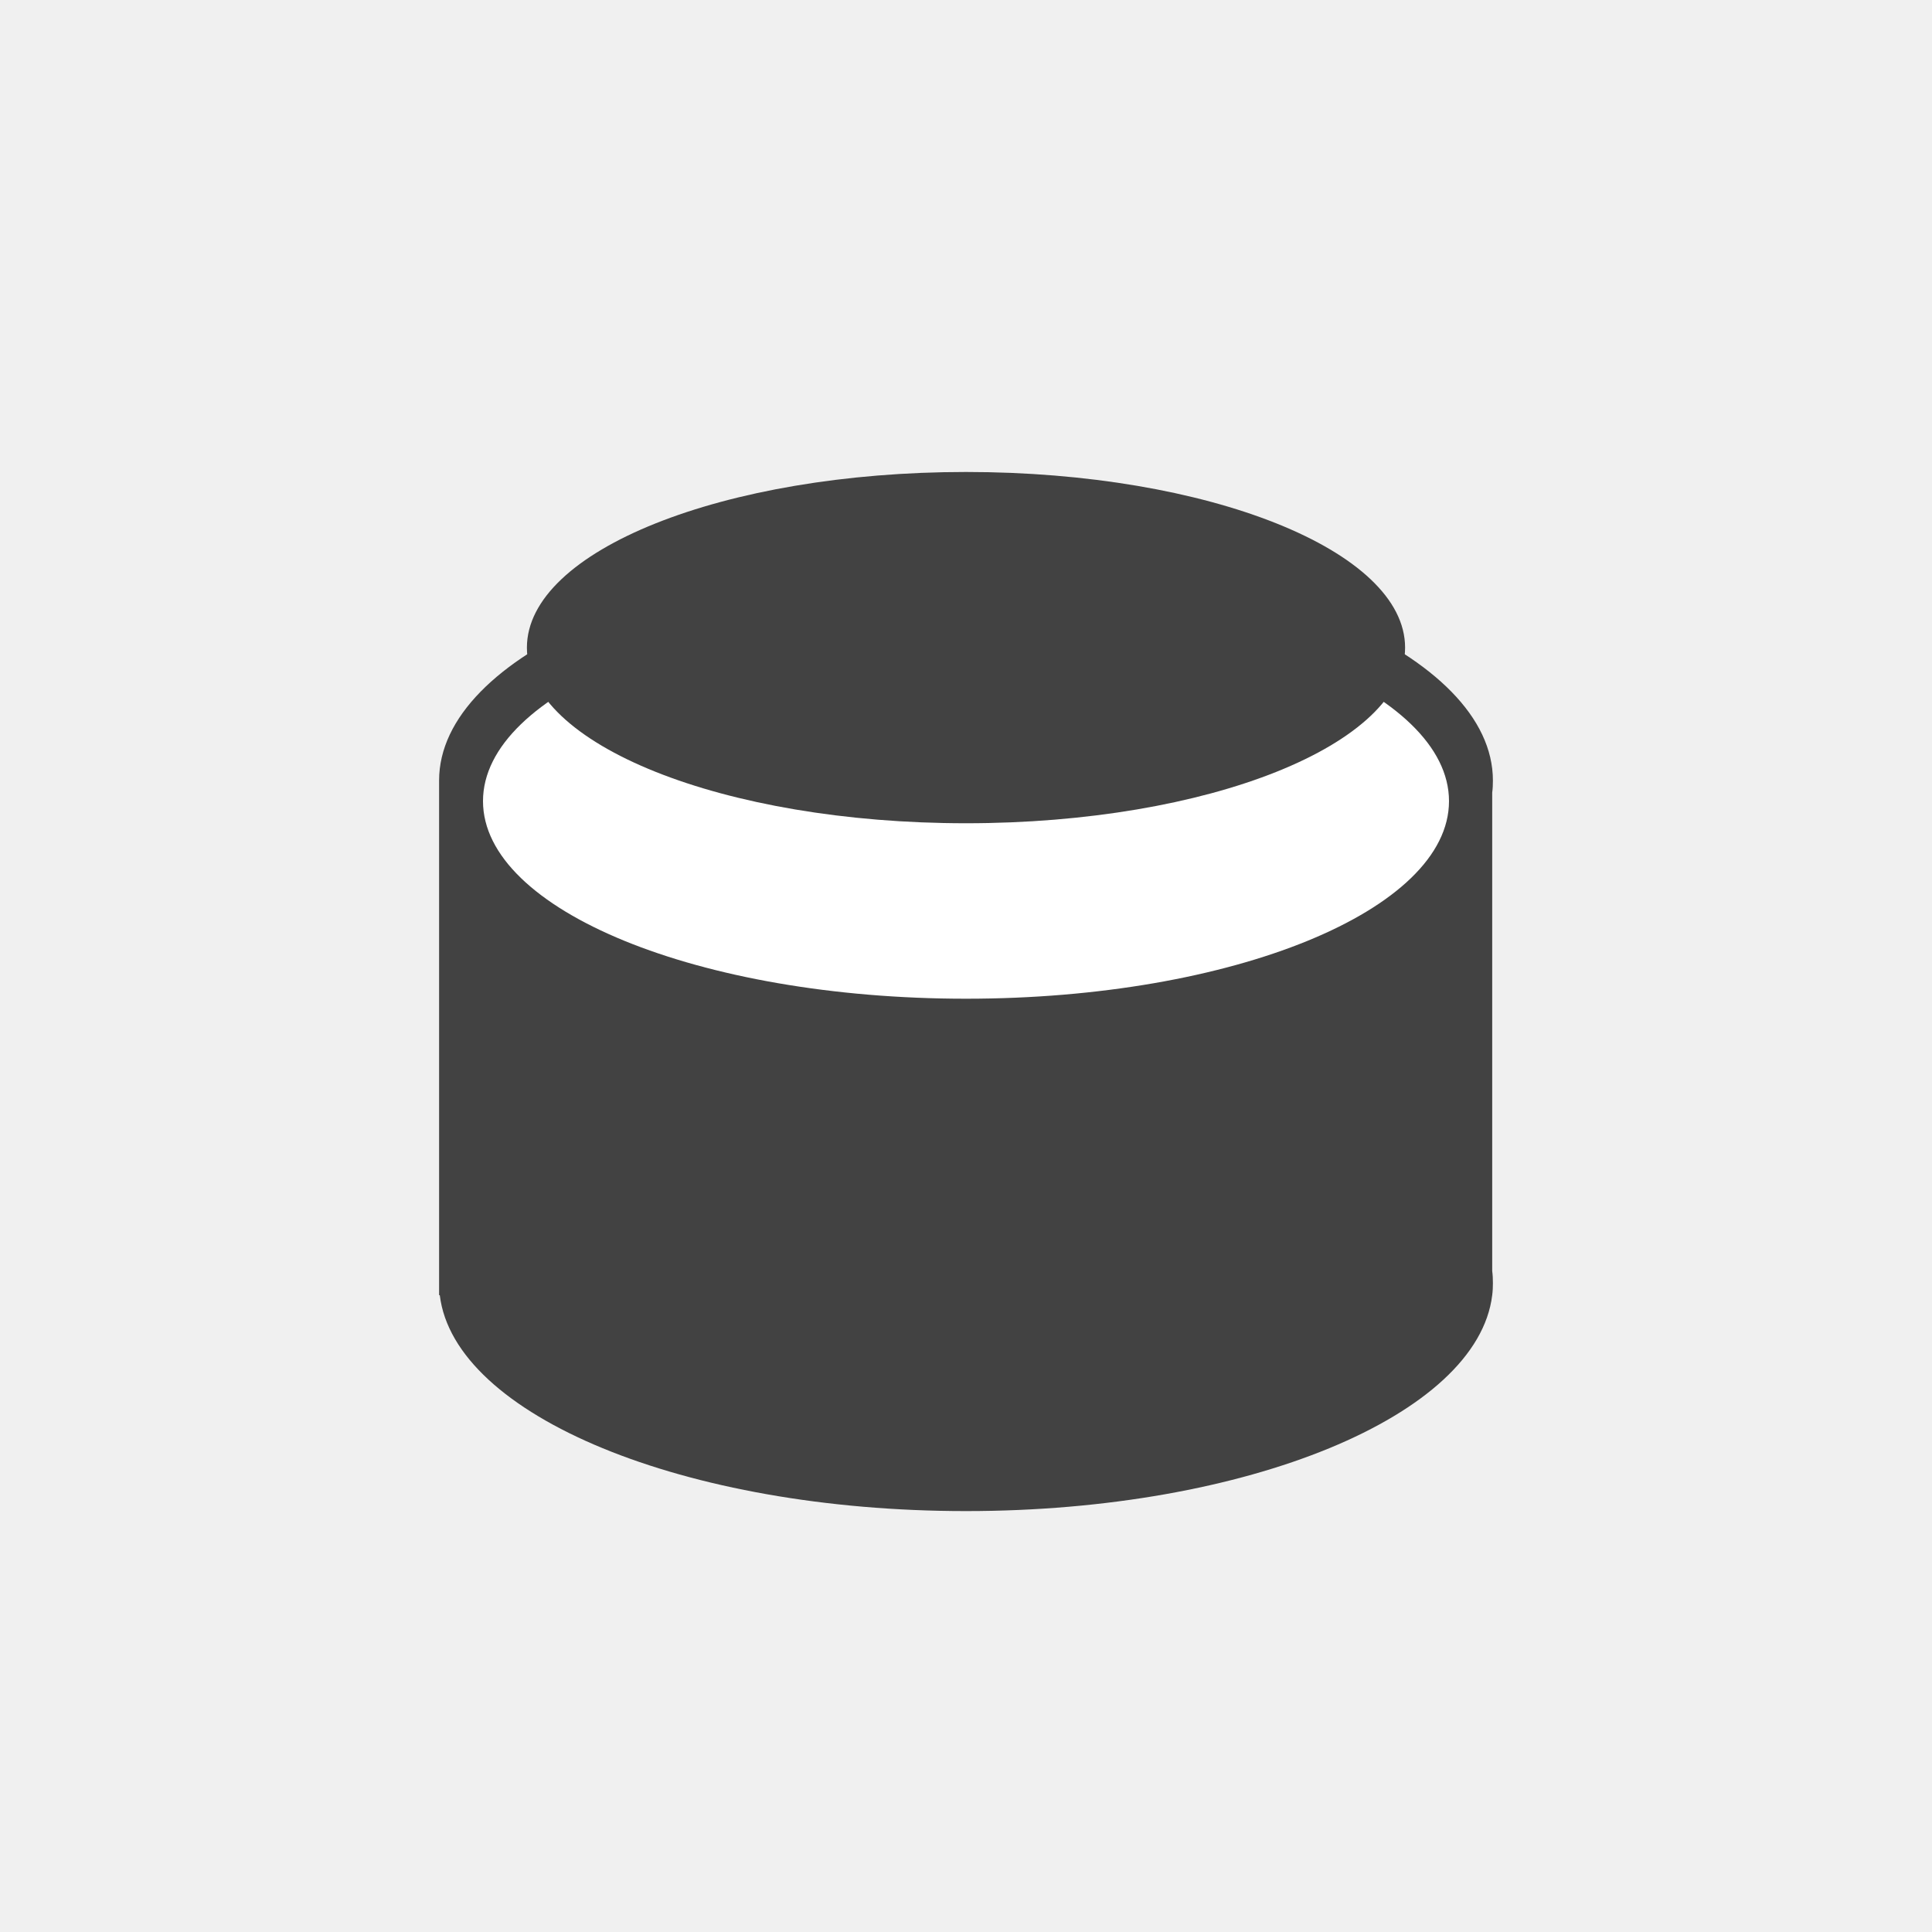
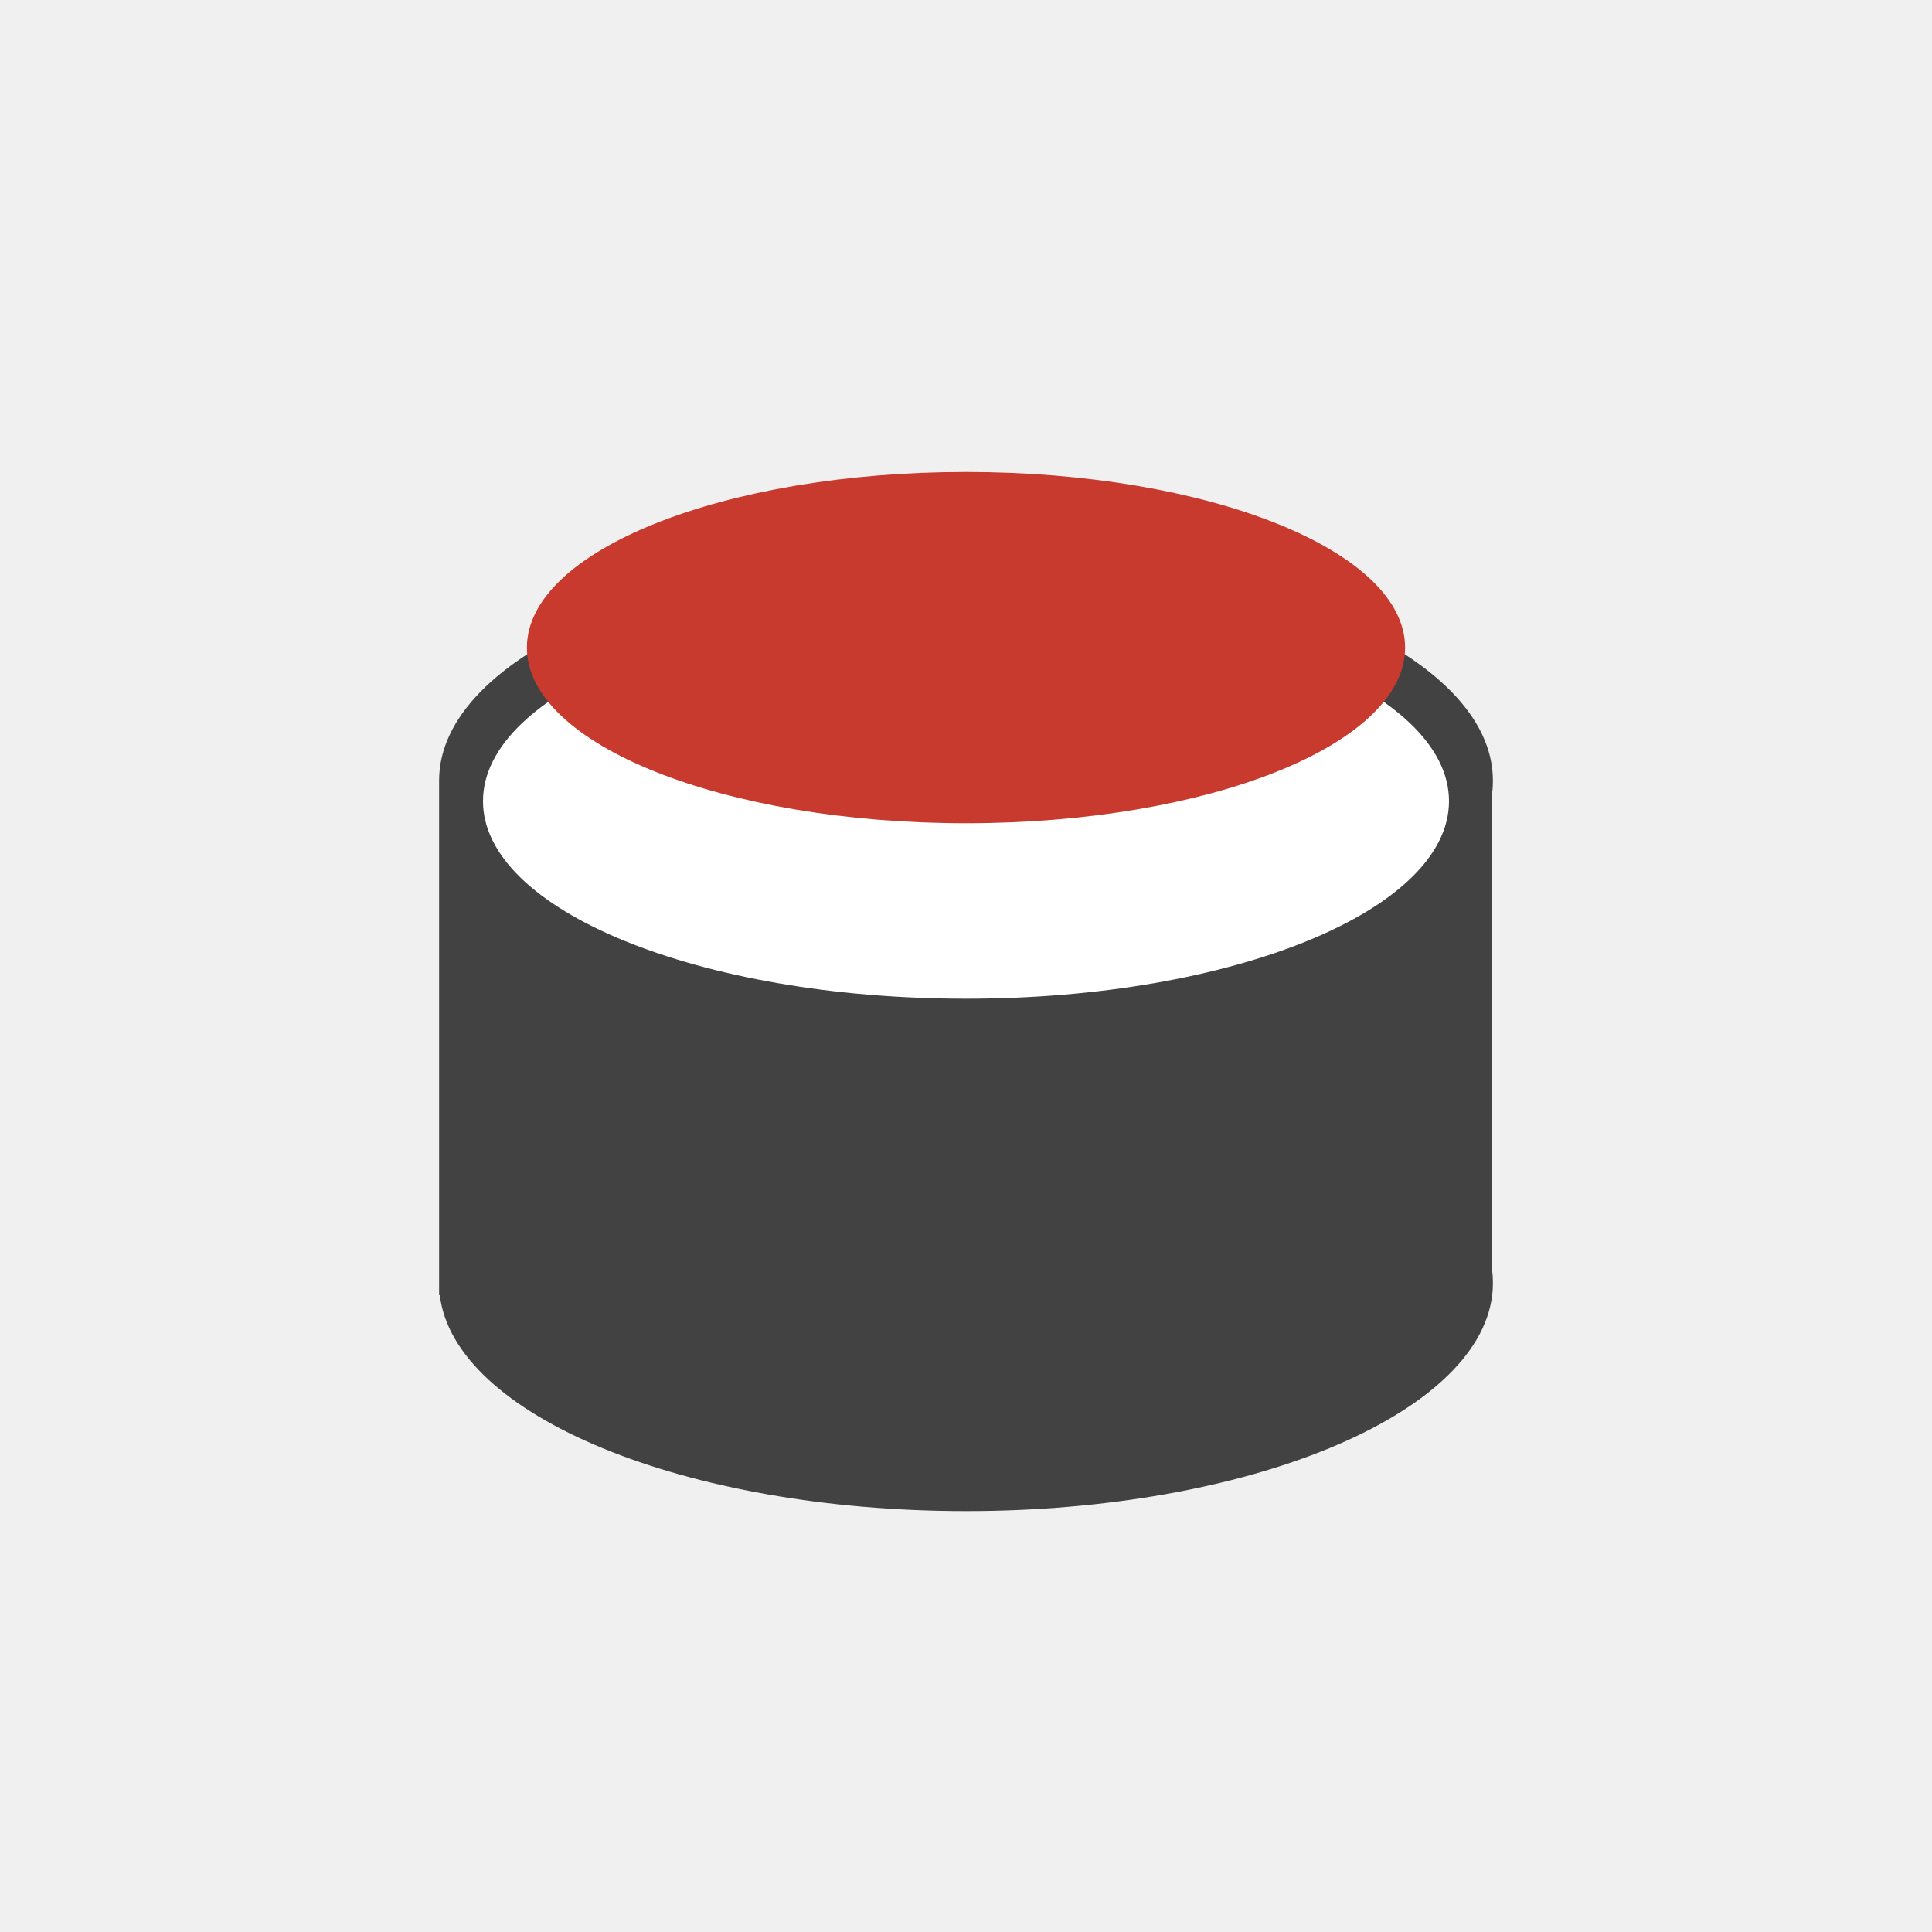
<svg xmlns="http://www.w3.org/2000/svg" width="44" height="44" viewBox="0 0 44 44" fill="none">
  <path d="M33.984 18.052C33.996 17.963 34 17.87 34 17.776C34 14.909 28.63 12.585 22 12.585C15.37 12.585 10 14.909 10 17.776V29.497H10.016C10.344 32.235 15.585 34.414 22 34.414C28.415 34.414 33.652 32.235 33.984 29.497C33.996 29.404 34 29.315 34 29.222C34 29.128 33.996 29.039 33.984 28.946V18.052ZM22 22.487C16.213 22.487 11.519 20.575 11.519 18.214C11.519 15.853 16.213 13.941 22 13.941C27.787 13.941 32.481 15.853 32.481 18.214C32.481 20.575 27.787 22.487 22 22.487Z" fill="#424242" />
  <ellipse cx="11" cy="4.5" rx="11" ry="4.5" transform="matrix(-1 0 0 1 33 13.7451)" fill="white" />
-   <ellipse class="red-on-hover" cx="10" cy="4" rx="10" ry="4" transform="matrix(-1 0 0 1 32 10.749)" fill="#424242" />
+   <ellipse class="red-on-hover" cx="10" cy="4" rx="10" ry="4" transform="matrix(-1 0 0 1 32 10.749)" fill="#C83A2E" />
</svg>
